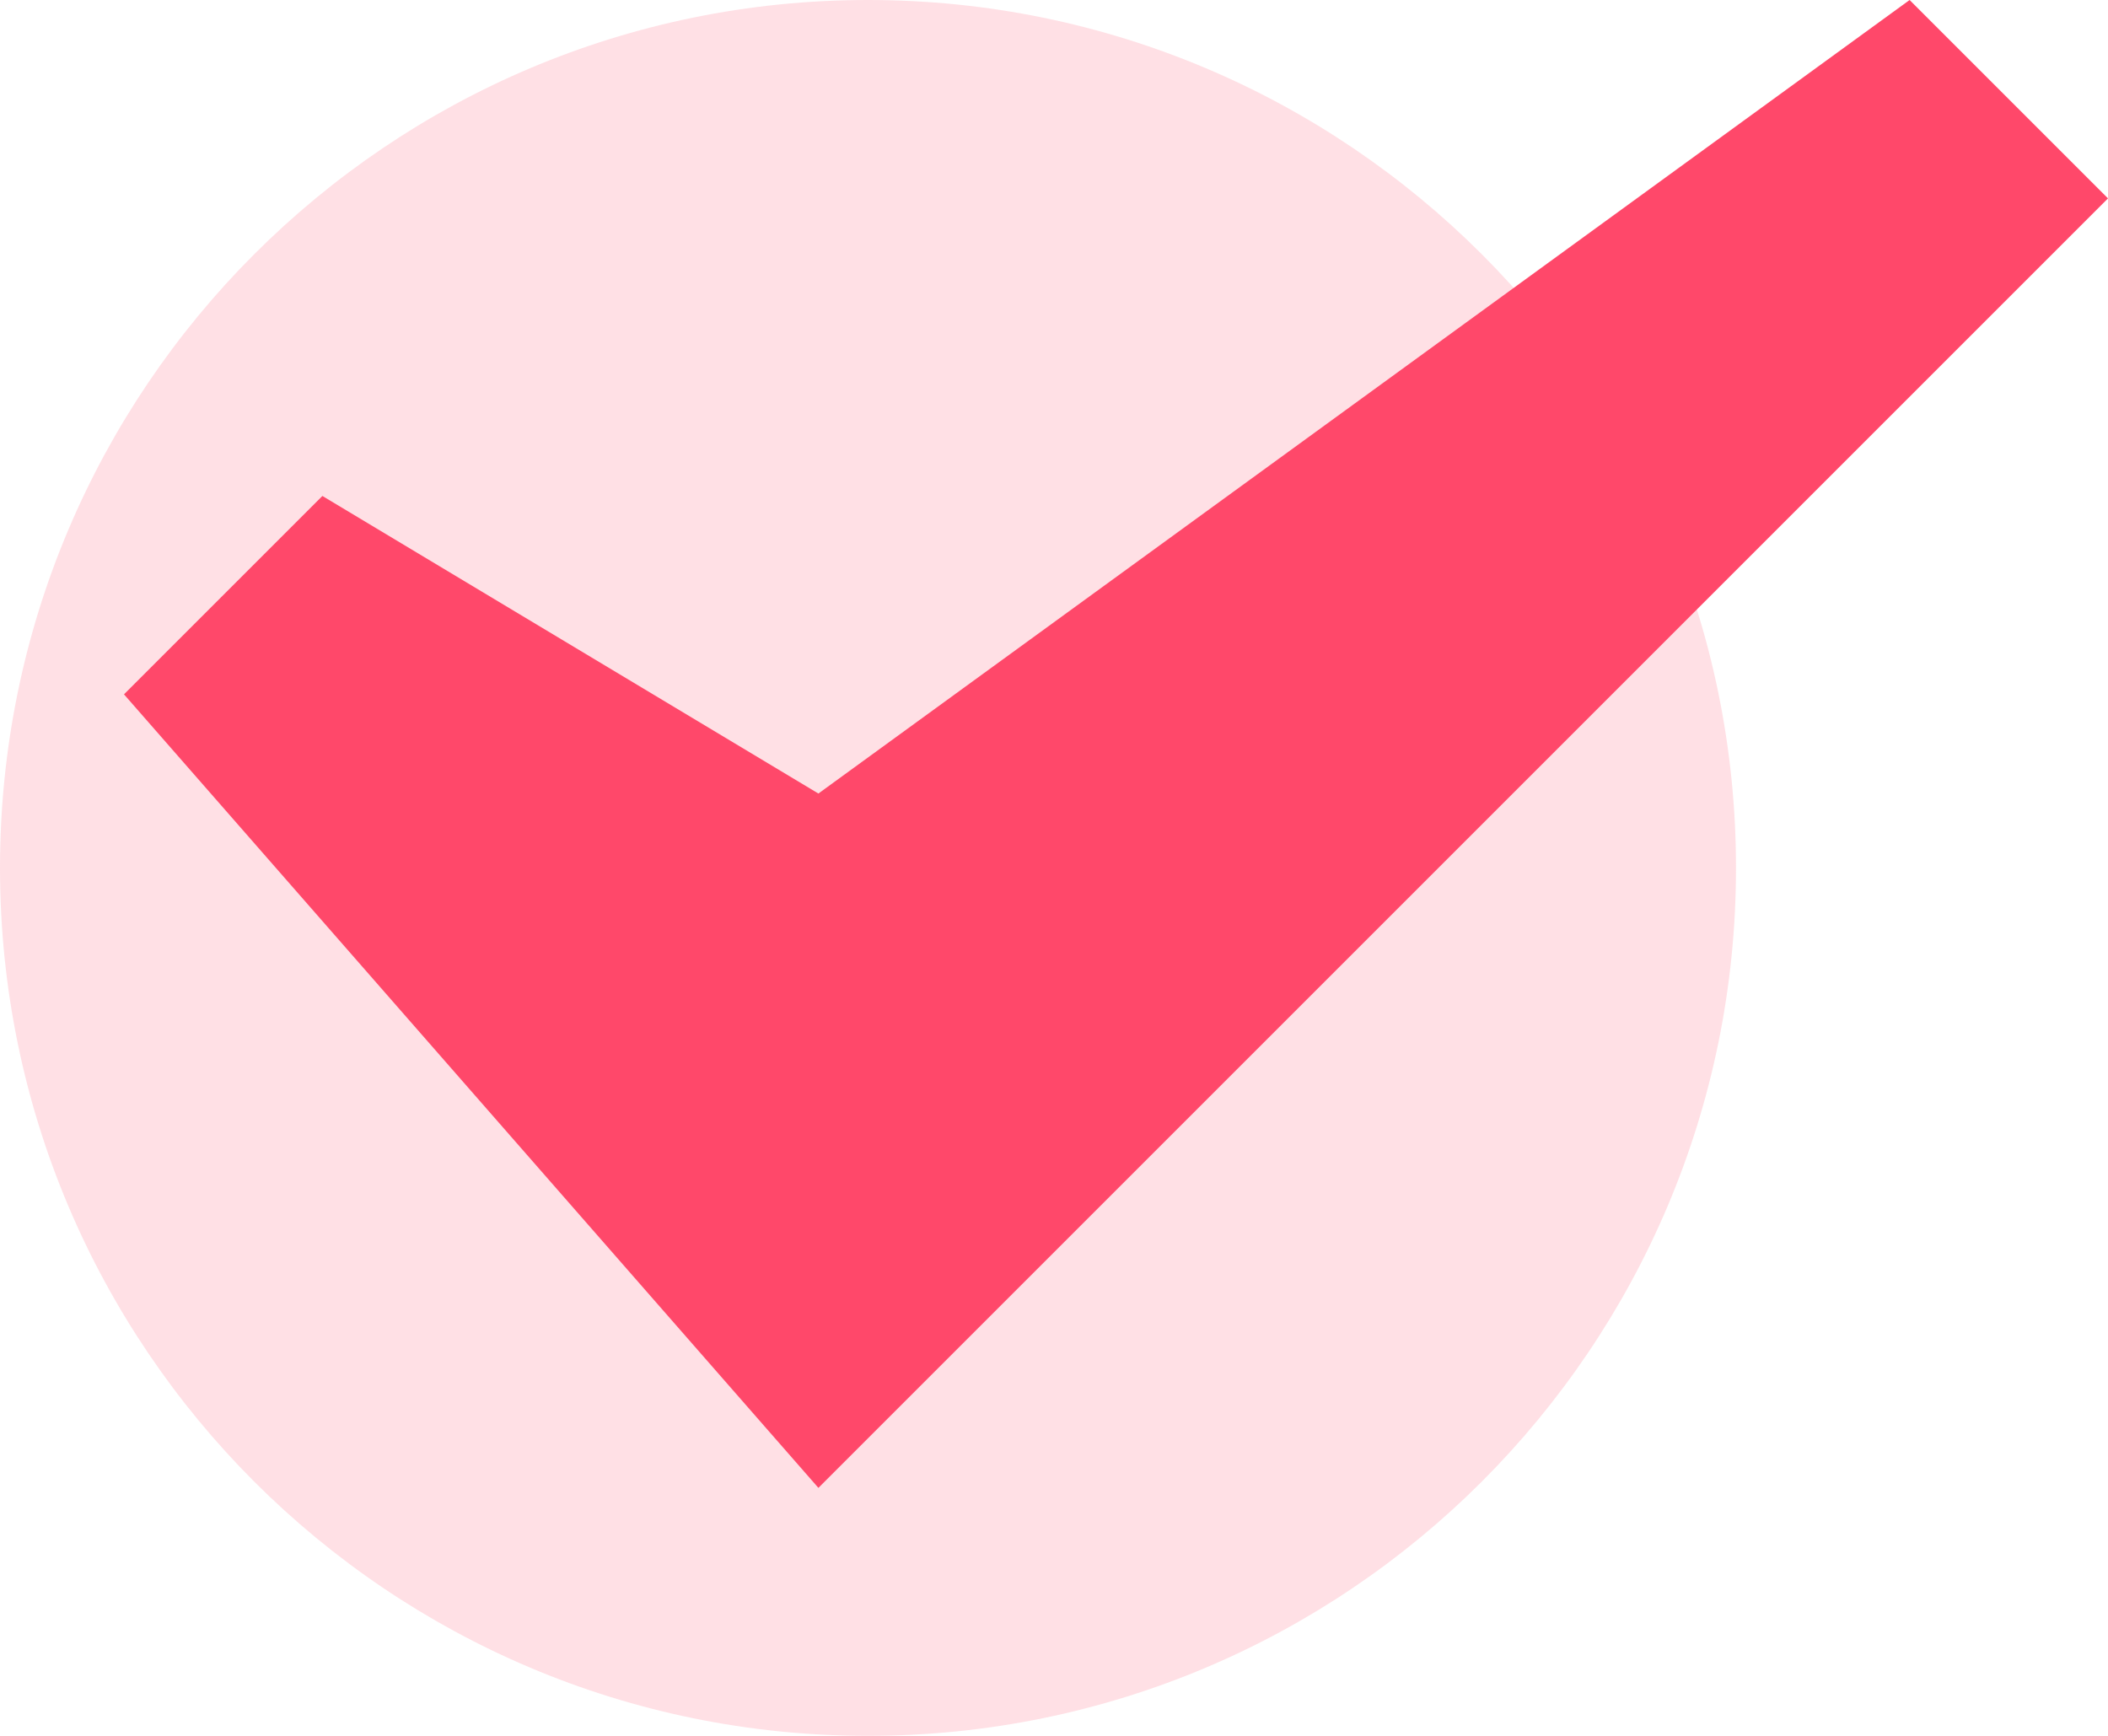
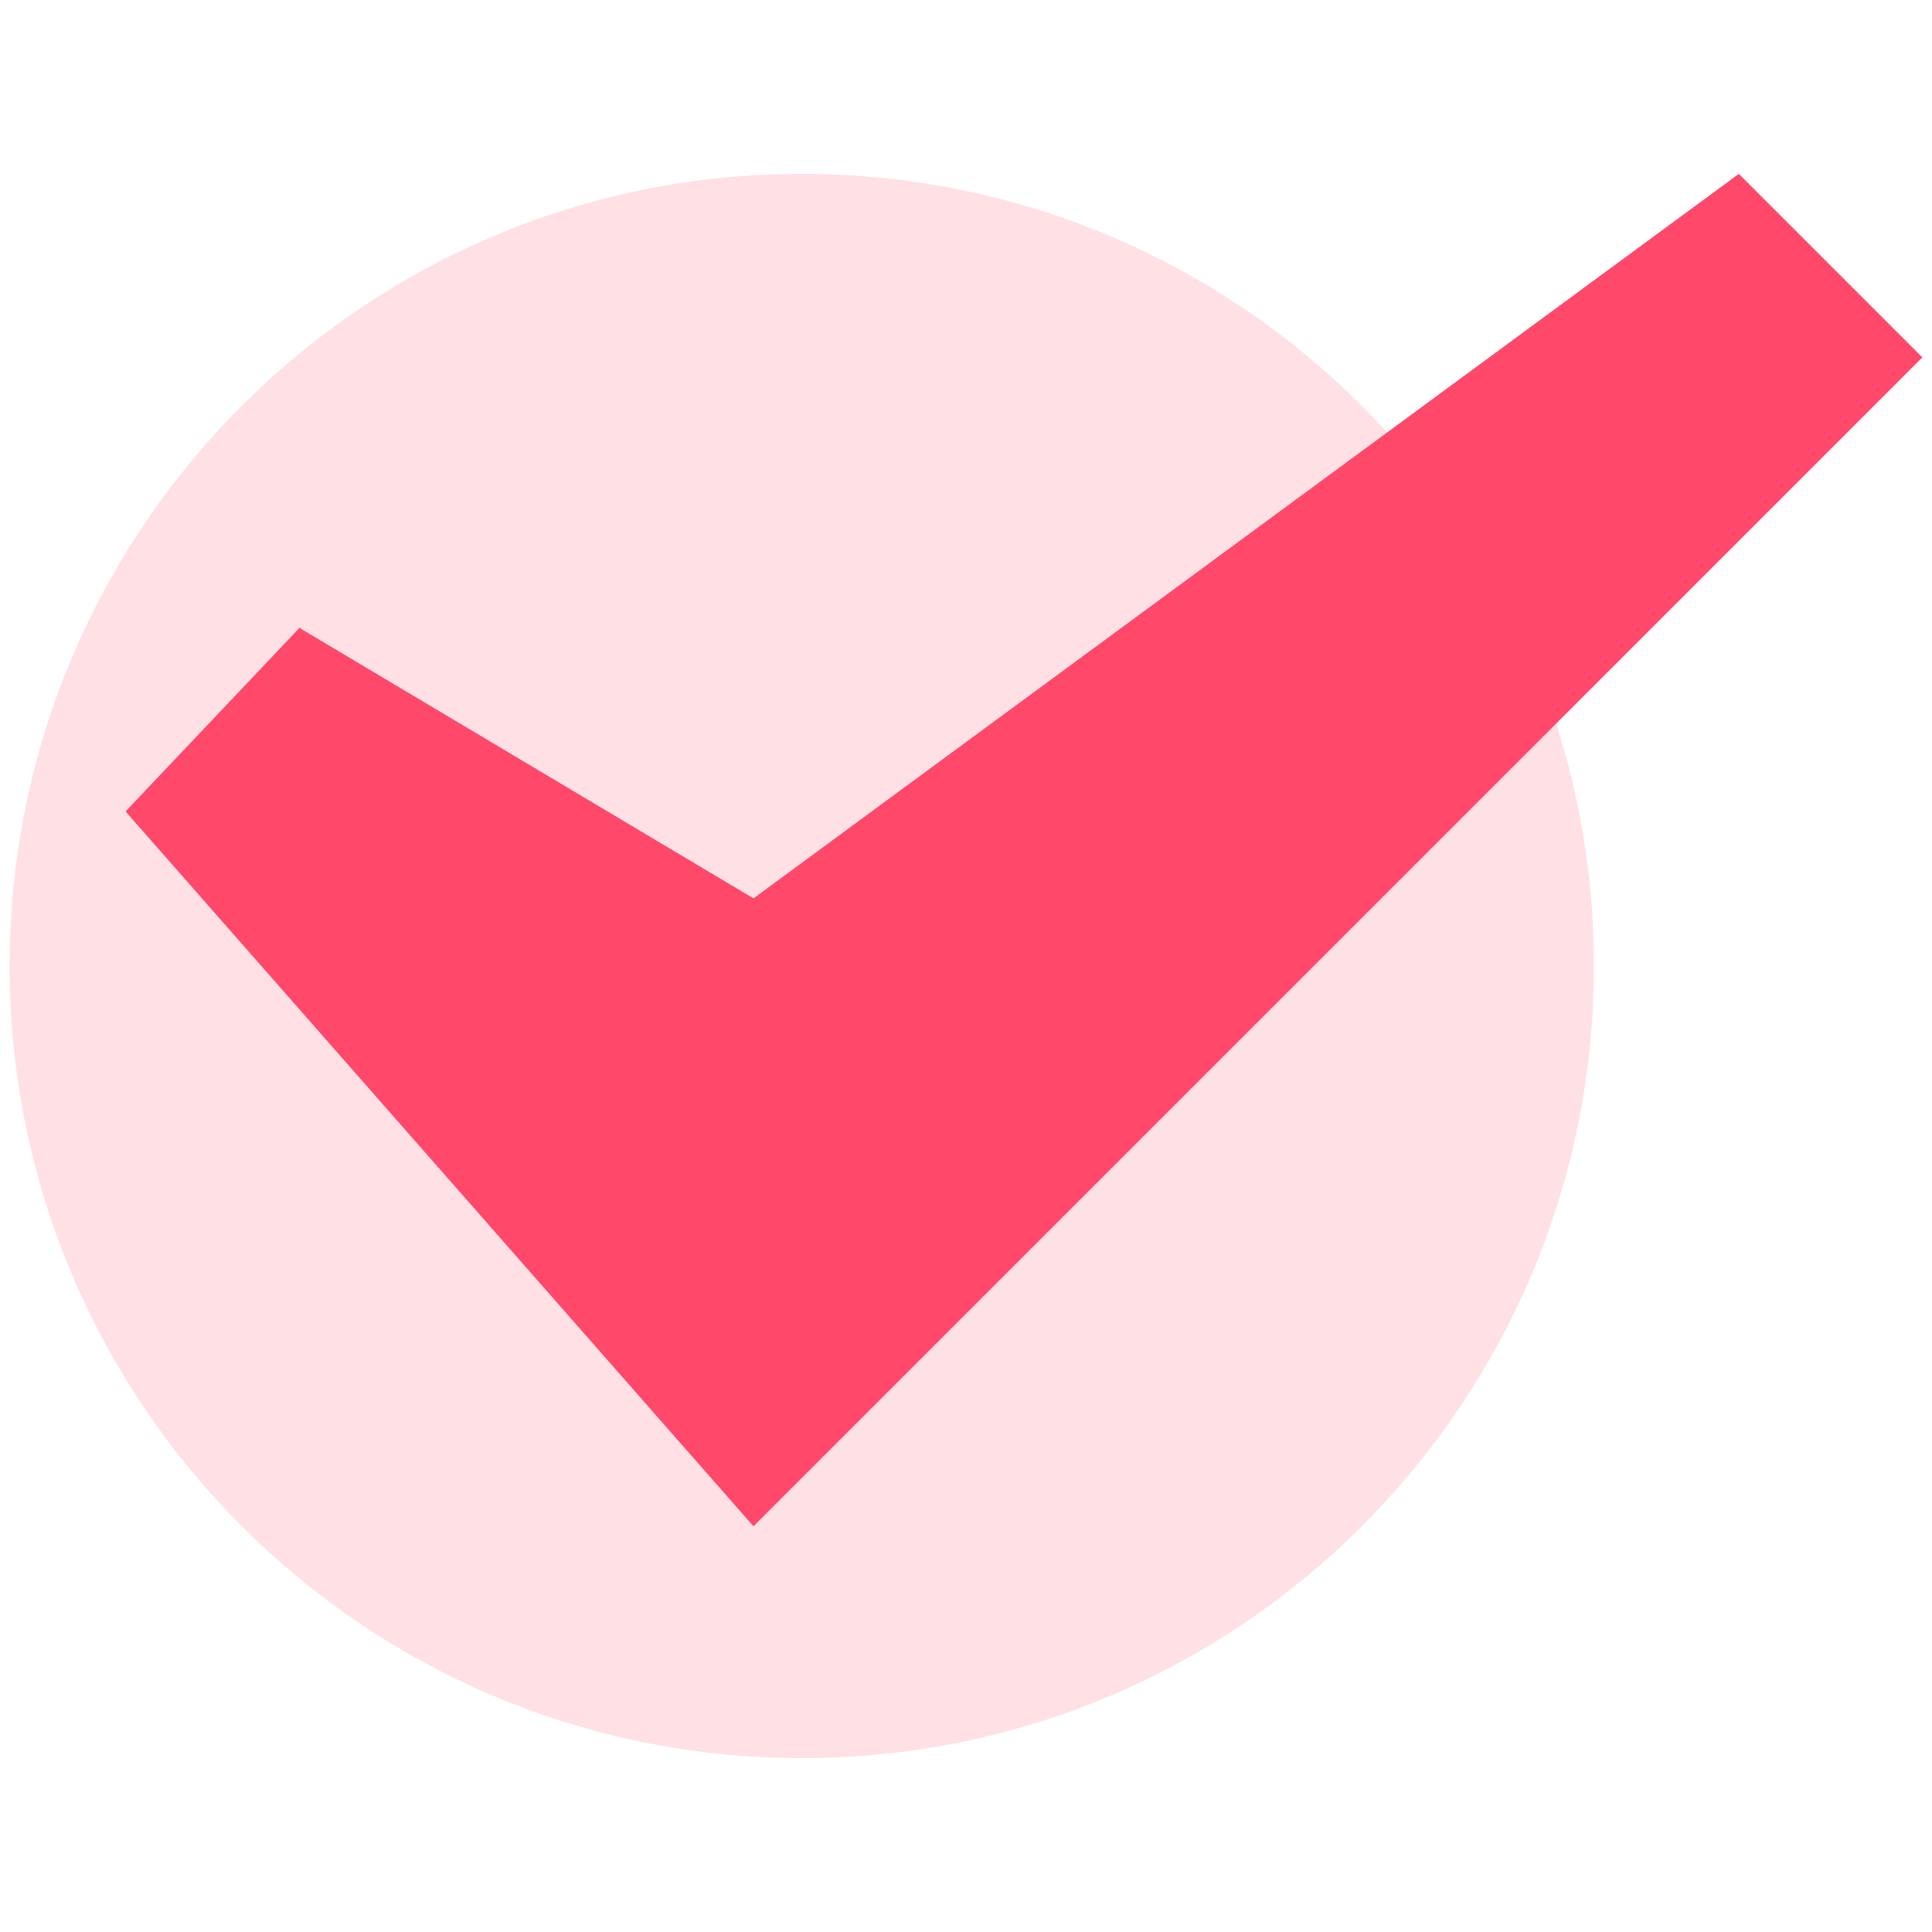
- <svg xmlns="http://www.w3.org/2000/svg" width="17px" height="14px" viewBox="0 0 17 14" version="1.1">
-   <g id="Page-1" stroke="none" stroke-width="1" fill="none" fill-rule="evenodd">
+ <svg xmlns="http://www.w3.org/2000/svg" version="1.1" id="tick_2_" x="0px" y="0px" viewBox="0 0 20 20" style="enable-background:new 0 0 20 20;" xml:space="preserve">
+   <style type="text/css">
+ 	.st0{fill-rule:evenodd;clip-rule:evenodd;fill:#FFD8DE;fill-opacity:0.782;}
+ 	.st1{fill:#FF486A;}
+ </style>
+   <g id="round-tick">
    <g id="tick">
-       <circle id="Oval" fill-opacity="0.782" fill="#FFD8DE" cx="7" cy="7" r="7" />
-       <polygon id="Path" fill="#FF486A" fill-rule="nonzero" points="6.6 6.4 2.6 4 1 5.6 6.6 12 17 1.6 15.4 0" />
+       <circle id="Oval" class="st0" cx="8.3" cy="10" r="8.2" />
+       <polygon id="Path" class="st1" points="7.8,9.3 3.1,6.5 1.3,8.4 7.8,15.8 19.9,3.7 18,1.8   " />
    </g>
  </g>
</svg>
